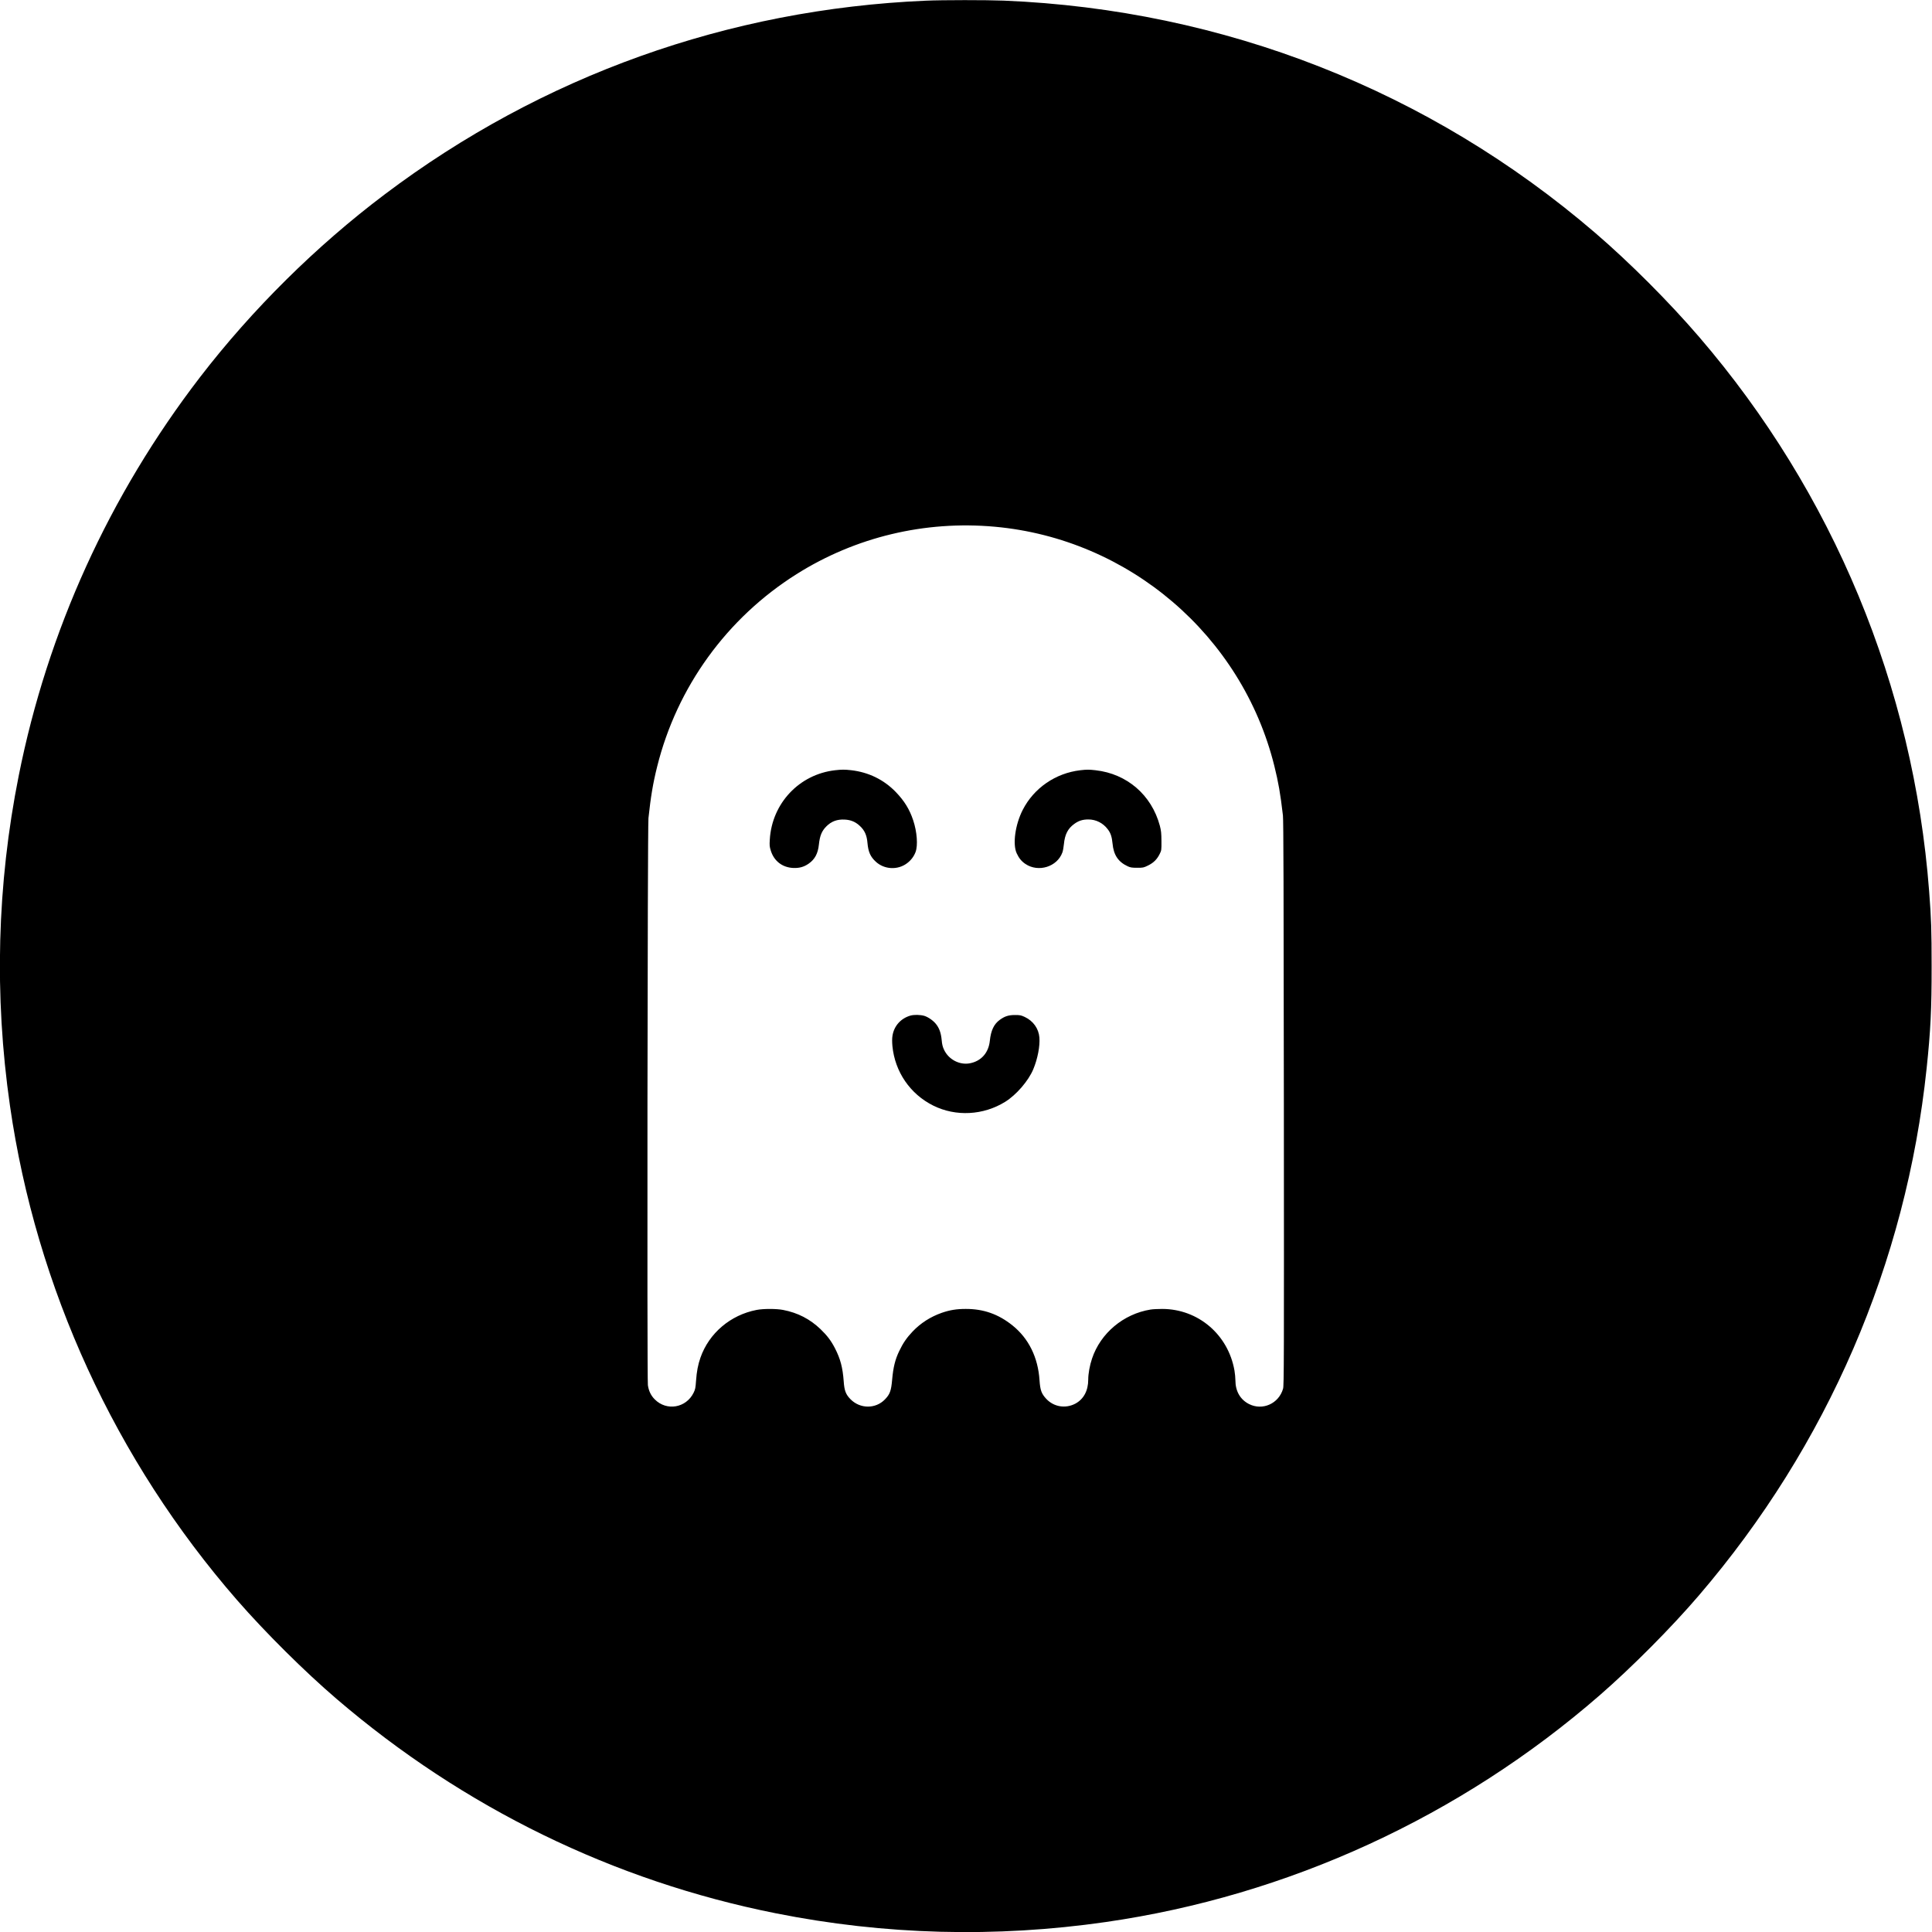
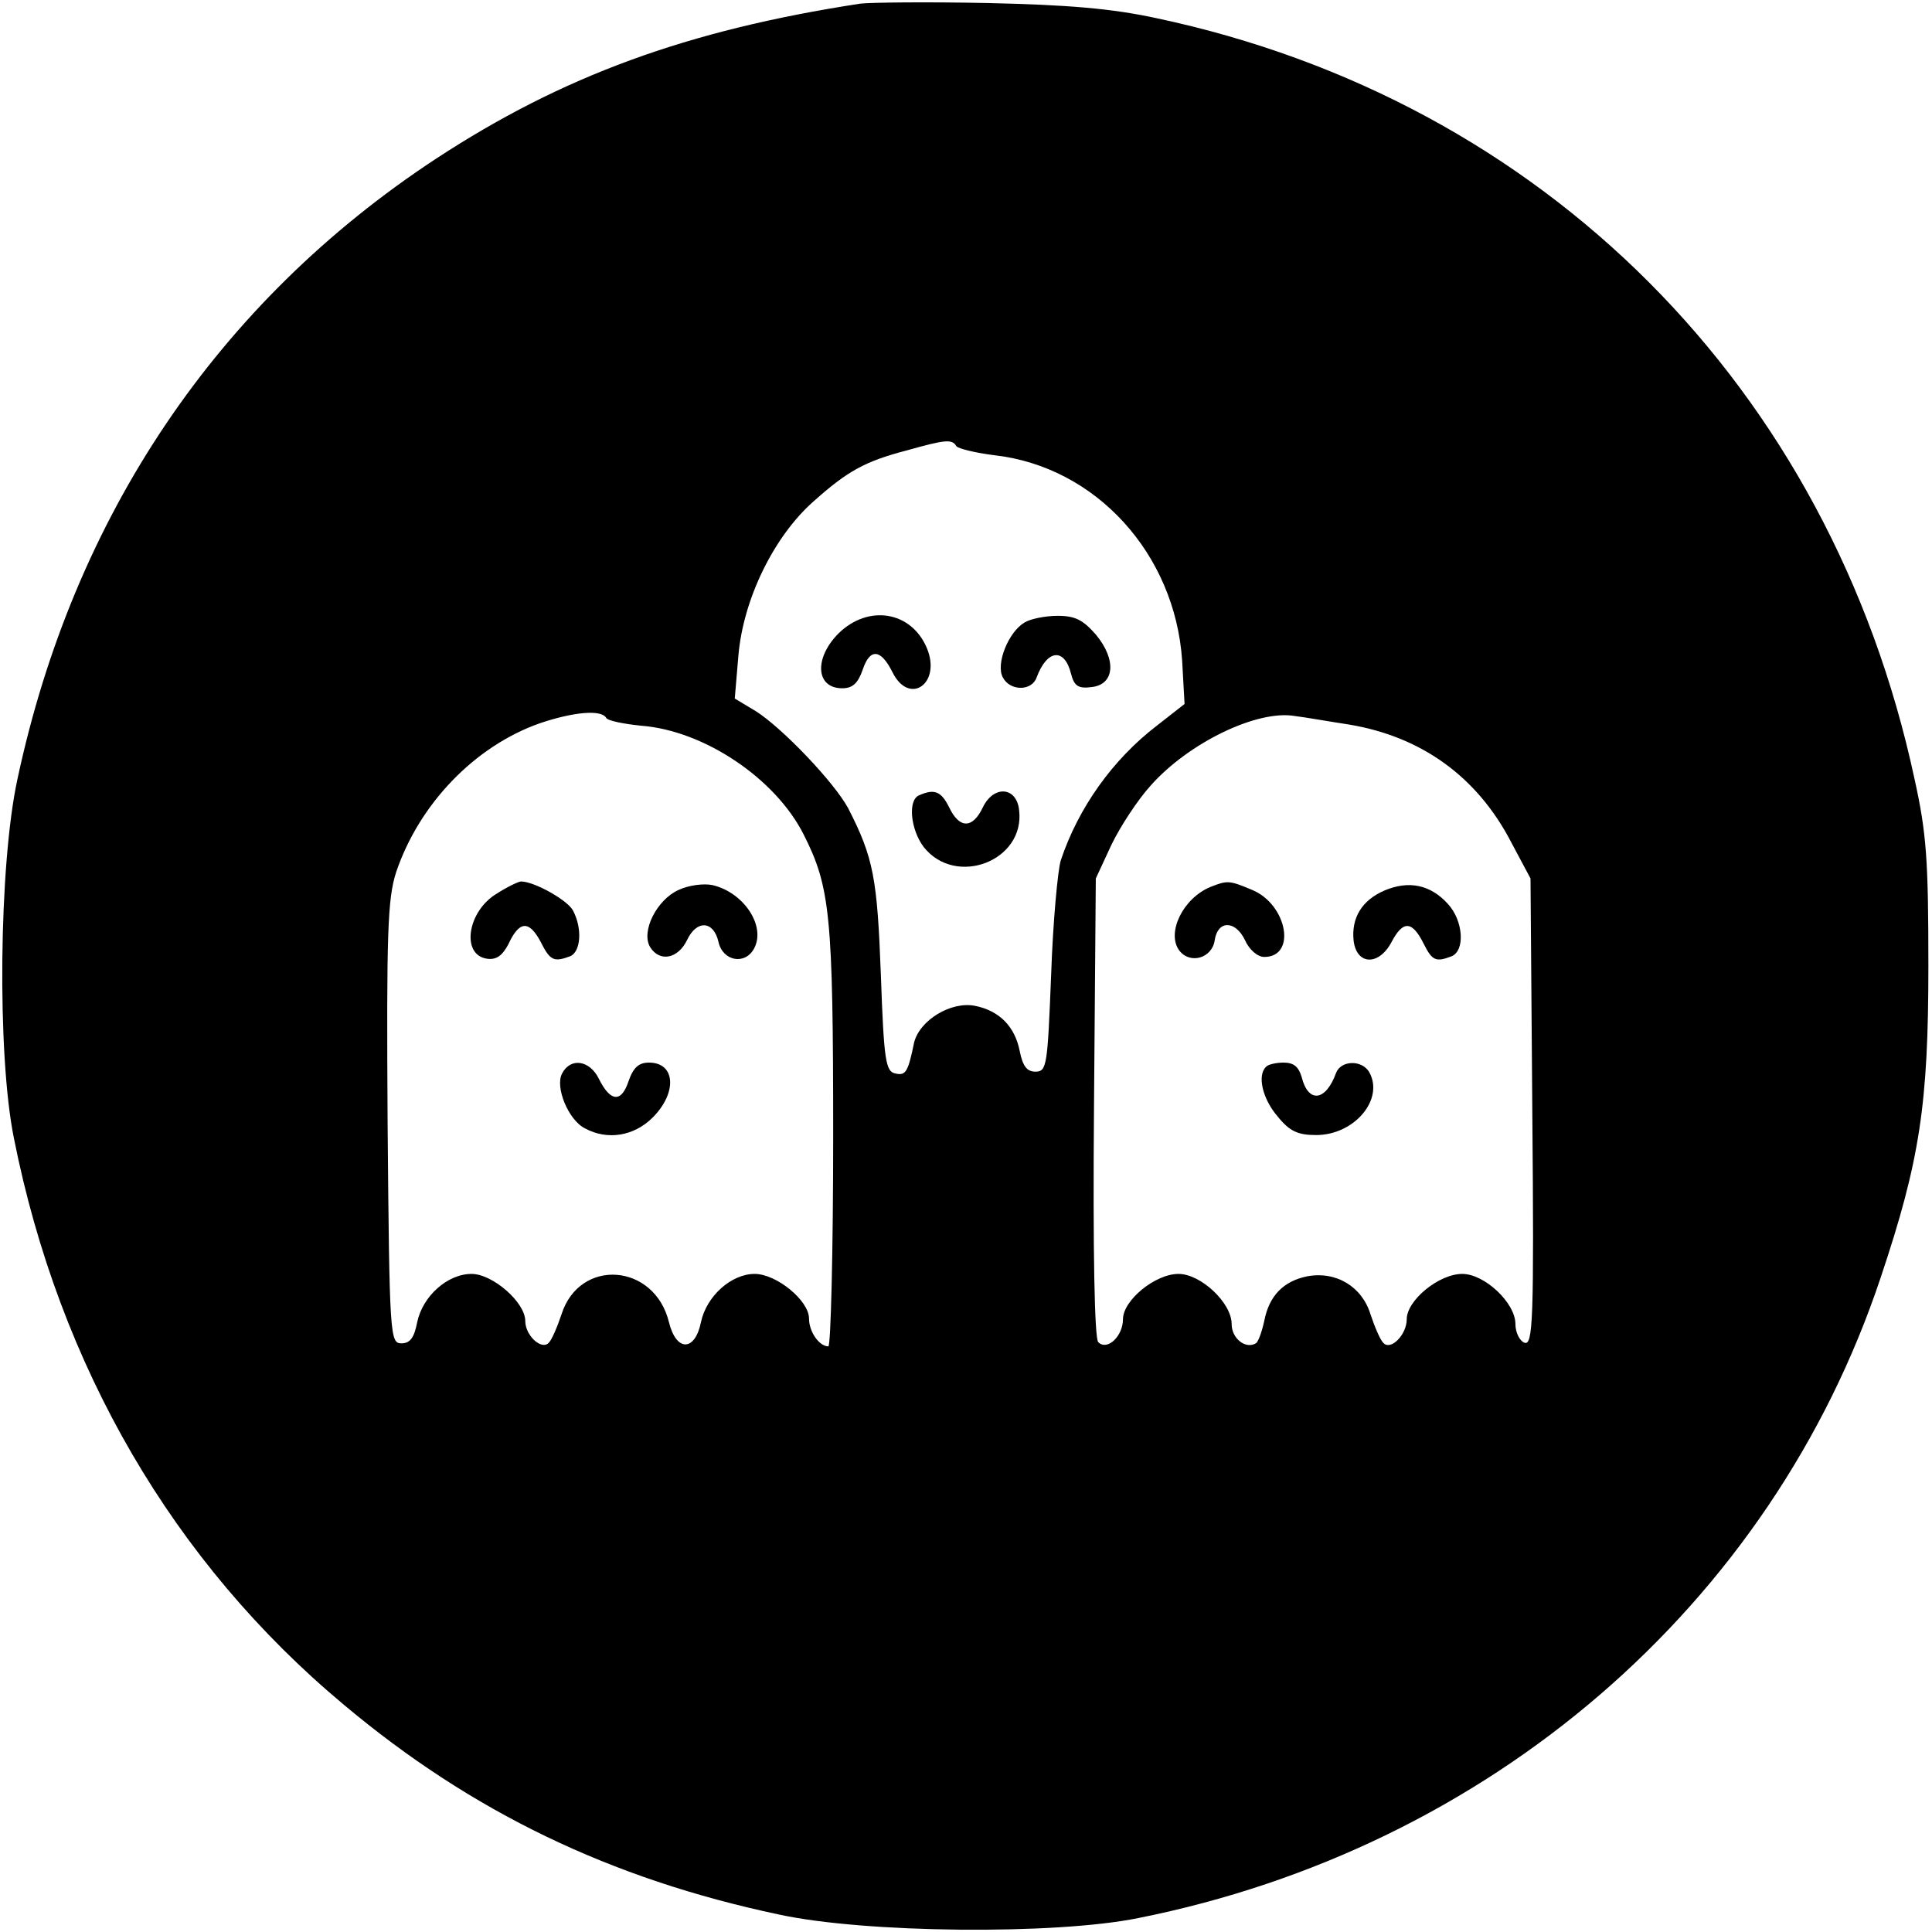
- <svg xmlns="http://www.w3.org/2000/svg" version="1.0" width="3098pt" height="3098pt" viewBox="0 0 3098 3098" preserveAspectRatio="xMidYMid meet">
-   <g transform="translate(0,3098) scale(0.1,-0.1)" fill="#000000" stroke="none">
-     <path d="M14845 30969 c-3167 -136 -6155 -1205 -8675 -3105 -1099 -828 -2127 -1846 -2964 -2934 -1454 -1893 -2443 -4066 -2906 -6390 -348 -1744 -395 -3522 -140 -5292 421 -2922 1690 -5684 3639 -7923 452 -519 1086 -1149 1599 -1588 2036 -1745 4441 -2919 7042 -3437 1744 -348 3522 -395 5292 -140 2922 421 5684 1690 7923 3639 519 452 1149 1086 1588 1599 2061 2405 3322 5324 3651 8452 63 595 81 952 80 1635 0 576 -6 766 -40 1205 -251 3284 -1540 6389 -3688 8887 -484 563 -1113 1193 -1667 1669 -2658 2283 -5958 3579 -9484 3724 -273 11 -981 11 -1250 -1z m1105 -8435 c2153 -194 3964 -1743 4484 -3835 66 -268 95 -430 138 -794 9 -75 12 -1219 15 -4619 3 -4136 2 -4524 -13 -4575 -69 -239 -329 -355 -546 -245 -140 71 -218 206 -218 380 0 39 -7 110 -15 157 -101 577 -582 987 -1159 988 -67 0 -151 -4 -187 -10 -434 -70 -802 -379 -938 -786 -37 -109 -61 -244 -61 -336 0 -179 -73 -315 -207 -387 -158 -83 -345 -52 -466 77 -77 83 -97 138 -108 298 -24 367 -174 671 -433 879 -225 181 -464 266 -751 265 -148 0 -255 -18 -383 -62 -182 -64 -338 -164 -468 -300 -95 -100 -154 -186 -214 -312 -66 -136 -97 -263 -114 -458 -16 -182 -36 -237 -117 -320 -149 -153 -395 -152 -549 2 -77 77 -101 140 -111 289 -16 221 -53 361 -140 530 -62 121 -126 205 -231 306 -170 163 -366 264 -601 309 -108 21 -317 21 -425 0 -419 -81 -762 -372 -900 -765 -40 -115 -60 -221 -71 -373 -8 -112 -12 -135 -39 -190 -120 -244 -432 -298 -622 -107 -62 61 -98 137 -111 229 -15 108 -6 8946 9 9091 37 344 72 556 139 825 317 1277 1118 2384 2235 3088 946 596 2058 862 3178 761z" />
-     <path d="M13390 18629 c-574 -66 -1011 -530 -1046 -1110 -6 -92 -4 -115 15 -176 51 -169 185 -273 361 -281 97 -4 169 16 244 67 102 70 152 164 167 308 15 142 46 218 120 292 80 81 174 115 293 109 100 -5 174 -36 246 -104 75 -70 110 -148 120 -271 13 -144 47 -221 134 -301 137 -126 352 -137 501 -24 63 48 108 106 136 179 40 106 24 325 -38 510 -58 175 -142 311 -278 452 -192 199 -438 319 -720 351 -102 11 -148 11 -255 -1z" />
-     <path d="M17323 18629 c-396 -46 -744 -285 -923 -635 -121 -236 -165 -551 -97 -697 36 -78 76 -127 139 -170 208 -141 511 -47 594 185 9 24 19 84 24 133 15 154 63 248 163 321 71 53 137 74 229 74 122 0 235 -57 310 -156 48 -62 67 -121 78 -231 17 -184 91 -294 245 -365 42 -19 67 -23 151 -23 96 0 103 2 176 38 87 43 142 98 185 186 27 54 28 61 27 206 -1 127 -5 165 -26 245 -132 492 -527 833 -1031 889 -107 12 -140 12 -244 0z" />
-     <path d="M14600 14695 c-155 -44 -265 -167 -289 -324 -7 -41 -7 -98 -1 -165 40 -413 285 -771 656 -955 361 -179 802 -156 1152 61 179 111 374 337 451 523 70 167 109 372 98 508 -12 144 -99 266 -235 330 -60 28 -77 31 -157 31 -104 0 -164 -20 -244 -78 -94 -69 -141 -169 -159 -336 -20 -192 -138 -325 -319 -360 -165 -32 -342 60 -415 217 -22 46 -32 86 -38 156 -11 115 -39 193 -94 260 -44 54 -125 110 -186 128 -64 18 -162 20 -220 4z" />
+ <svg xmlns="http://www.w3.org/2000/svg" version="1.0" width="320pt" height="320pt" viewBox="0 0 320 320" preserveAspectRatio="xMidYMid meet">
+   <g transform="translate(0,320) scale(0.1,-0.1)" fill="#000000" stroke="none">
+     <path d="M1425 3194 c-287 -44 -494 -120 -703 -257 -362 -238 -600 -592 -693 -1027 -31 -142 -34 -457 -6 -595 75 -378 264 -703 547 -939 211 -177 441 -288 720 -347 142 -31 457 -34 595 -6 582 116 1049 518 1230 1061 65 194 79 287 79 516 0 175 -3 220 -23 310 -139 648 -614 1124 -1256 1260 -74 16 -146 22 -280 25 -99 2 -193 1 -210 -1z m159 -733 c3 -4 31 -11 63 -15 168 -19 299 -163 311 -340 l4 -72 -46 -36 c-73 -56 -130 -136 -159 -223 -5 -16 -13 -102 -16 -190 -6 -150 -7 -160 -26 -160 -14 0 -21 9 -26 34 -8 41 -34 67 -74 75 -40 8 -92 -24 -101 -61 -10 -49 -14 -55 -31 -51 -16 3 -19 21 -24 163 -6 160 -12 194 -54 276 -23 43 -109 133 -153 161 l-35 21 6 71 c8 94 59 198 125 256 56 50 85 66 154 84 64 18 75 19 82 7z m-580 -450 c3 -5 29 -10 58 -13 104 -8 222 -87 269 -180 44 -87 49 -133 49 -500 0 -191 -4 -348 -8 -348 -15 0 -32 24 -32 46 0 30 -54 74 -90 74 -39 0 -80 -37 -89 -80 -10 -49 -41 -49 -53 0 -24 98 -148 107 -178 13 -7 -21 -16 -42 -21 -47 -12 -13 -39 12 -39 36 0 31 -54 78 -89 78 -40 0 -81 -37 -90 -80 -5 -26 -12 -35 -26 -35 -19 0 -20 10 -23 365 -2 316 0 371 14 415 38 113 130 209 238 247 56 19 102 23 110 9z m1230 -11 c121 -20 213 -87 269 -195 l32 -60 3 -387 c3 -346 1 -387 -13 -382 -8 3 -15 17 -15 31 0 35 -51 83 -88 83 -39 0 -92 -44 -92 -75 0 -26 -27 -53 -39 -39 -5 5 -14 26 -21 47 -14 46 -57 72 -105 63 -39 -8 -63 -32 -71 -74 -4 -18 -10 -35 -14 -37 -17 -10 -40 8 -40 32 0 35 -51 83 -88 83 -39 0 -92 -44 -92 -75 0 -28 -26 -53 -41 -38 -6 6 -9 147 -7 389 l3 379 26 56 c15 31 44 75 65 98 63 71 177 126 239 115 17 -2 56 -9 89 -14z" />
+     <path d="M1389 2151 c-41 -41 -38 -91 6 -91 17 0 26 8 34 31 12 36 30 34 49 -4 28 -57 82 -19 57 40 -26 61 -97 72 -146 24z" />
+     <path d="M1697 2169 c-27 -16 -48 -69 -36 -91 12 -23 48 -23 56 0 17 46 46 50 57 6 5 -20 12 -25 34 -22 38 4 42 45 7 87 -21 24 -34 31 -63 31 -21 0 -45 -5 -55 -11z" />
+     <path d="M1523 1883 c-20 -7 -15 -57 7 -86 53 -67 168 -23 158 61 -4 39 -42 42 -60 5 -17 -36 -39 -36 -56 0 -13 26 -24 31 -49 20z" />
+     <path d="M823 1720 c-49 -29 -60 -102 -16 -108 15 -2 25 5 35 24 18 39 34 40 53 5 16 -32 22 -35 49 -25 18 7 21 46 5 76 -9 17 -64 48 -86 48 -4 0 -23 -9 -40 -20z" />
+     <path d="M1124 1726 c-36 -16 -63 -69 -47 -95 16 -25 46 -19 61 12 16 34 44 32 52 -3 7 -32 44 -39 59 -11 20 37 -17 93 -69 105 -14 3 -39 0 -56 -8z" />
+     <path d="M931 1422 c-12 -22 10 -77 38 -91 37 -20 81 -13 112 18 41 41 38 91 -6 91 -17 0 -26 -8 -34 -31 -12 -36 -30 -34 -49 4 -15 31 -47 36 -61 9z" />
+     <path d="M2005 1731 c-46 -19 -73 -76 -52 -105 18 -24 55 -13 59 17 5 33 34 33 50 0 7 -16 21 -28 32 -28 54 0 38 87 -20 111 -38 16 -41 16 -69 5z" />
+     <path d="M2293 1725 c-37 -16 -55 -45 -51 -83 5 -41 42 -42 63 -2 19 36 34 35 53 -3 14 -28 20 -31 46 -21 23 9 20 59 -6 87 -29 32 -65 39 -105 22z" />
+     <path d="M2097 1433 c-15 -14 -6 -53 19 -82 20 -25 34 -31 64 -31 63 0 113 59 88 104 -12 21 -47 20 -55 -1 -17 -47 -46 -51 -57 -7 -5 17 -13 24 -30 24 -12 0 -26 -3 -29 -7z" />
  </g>
</svg>
